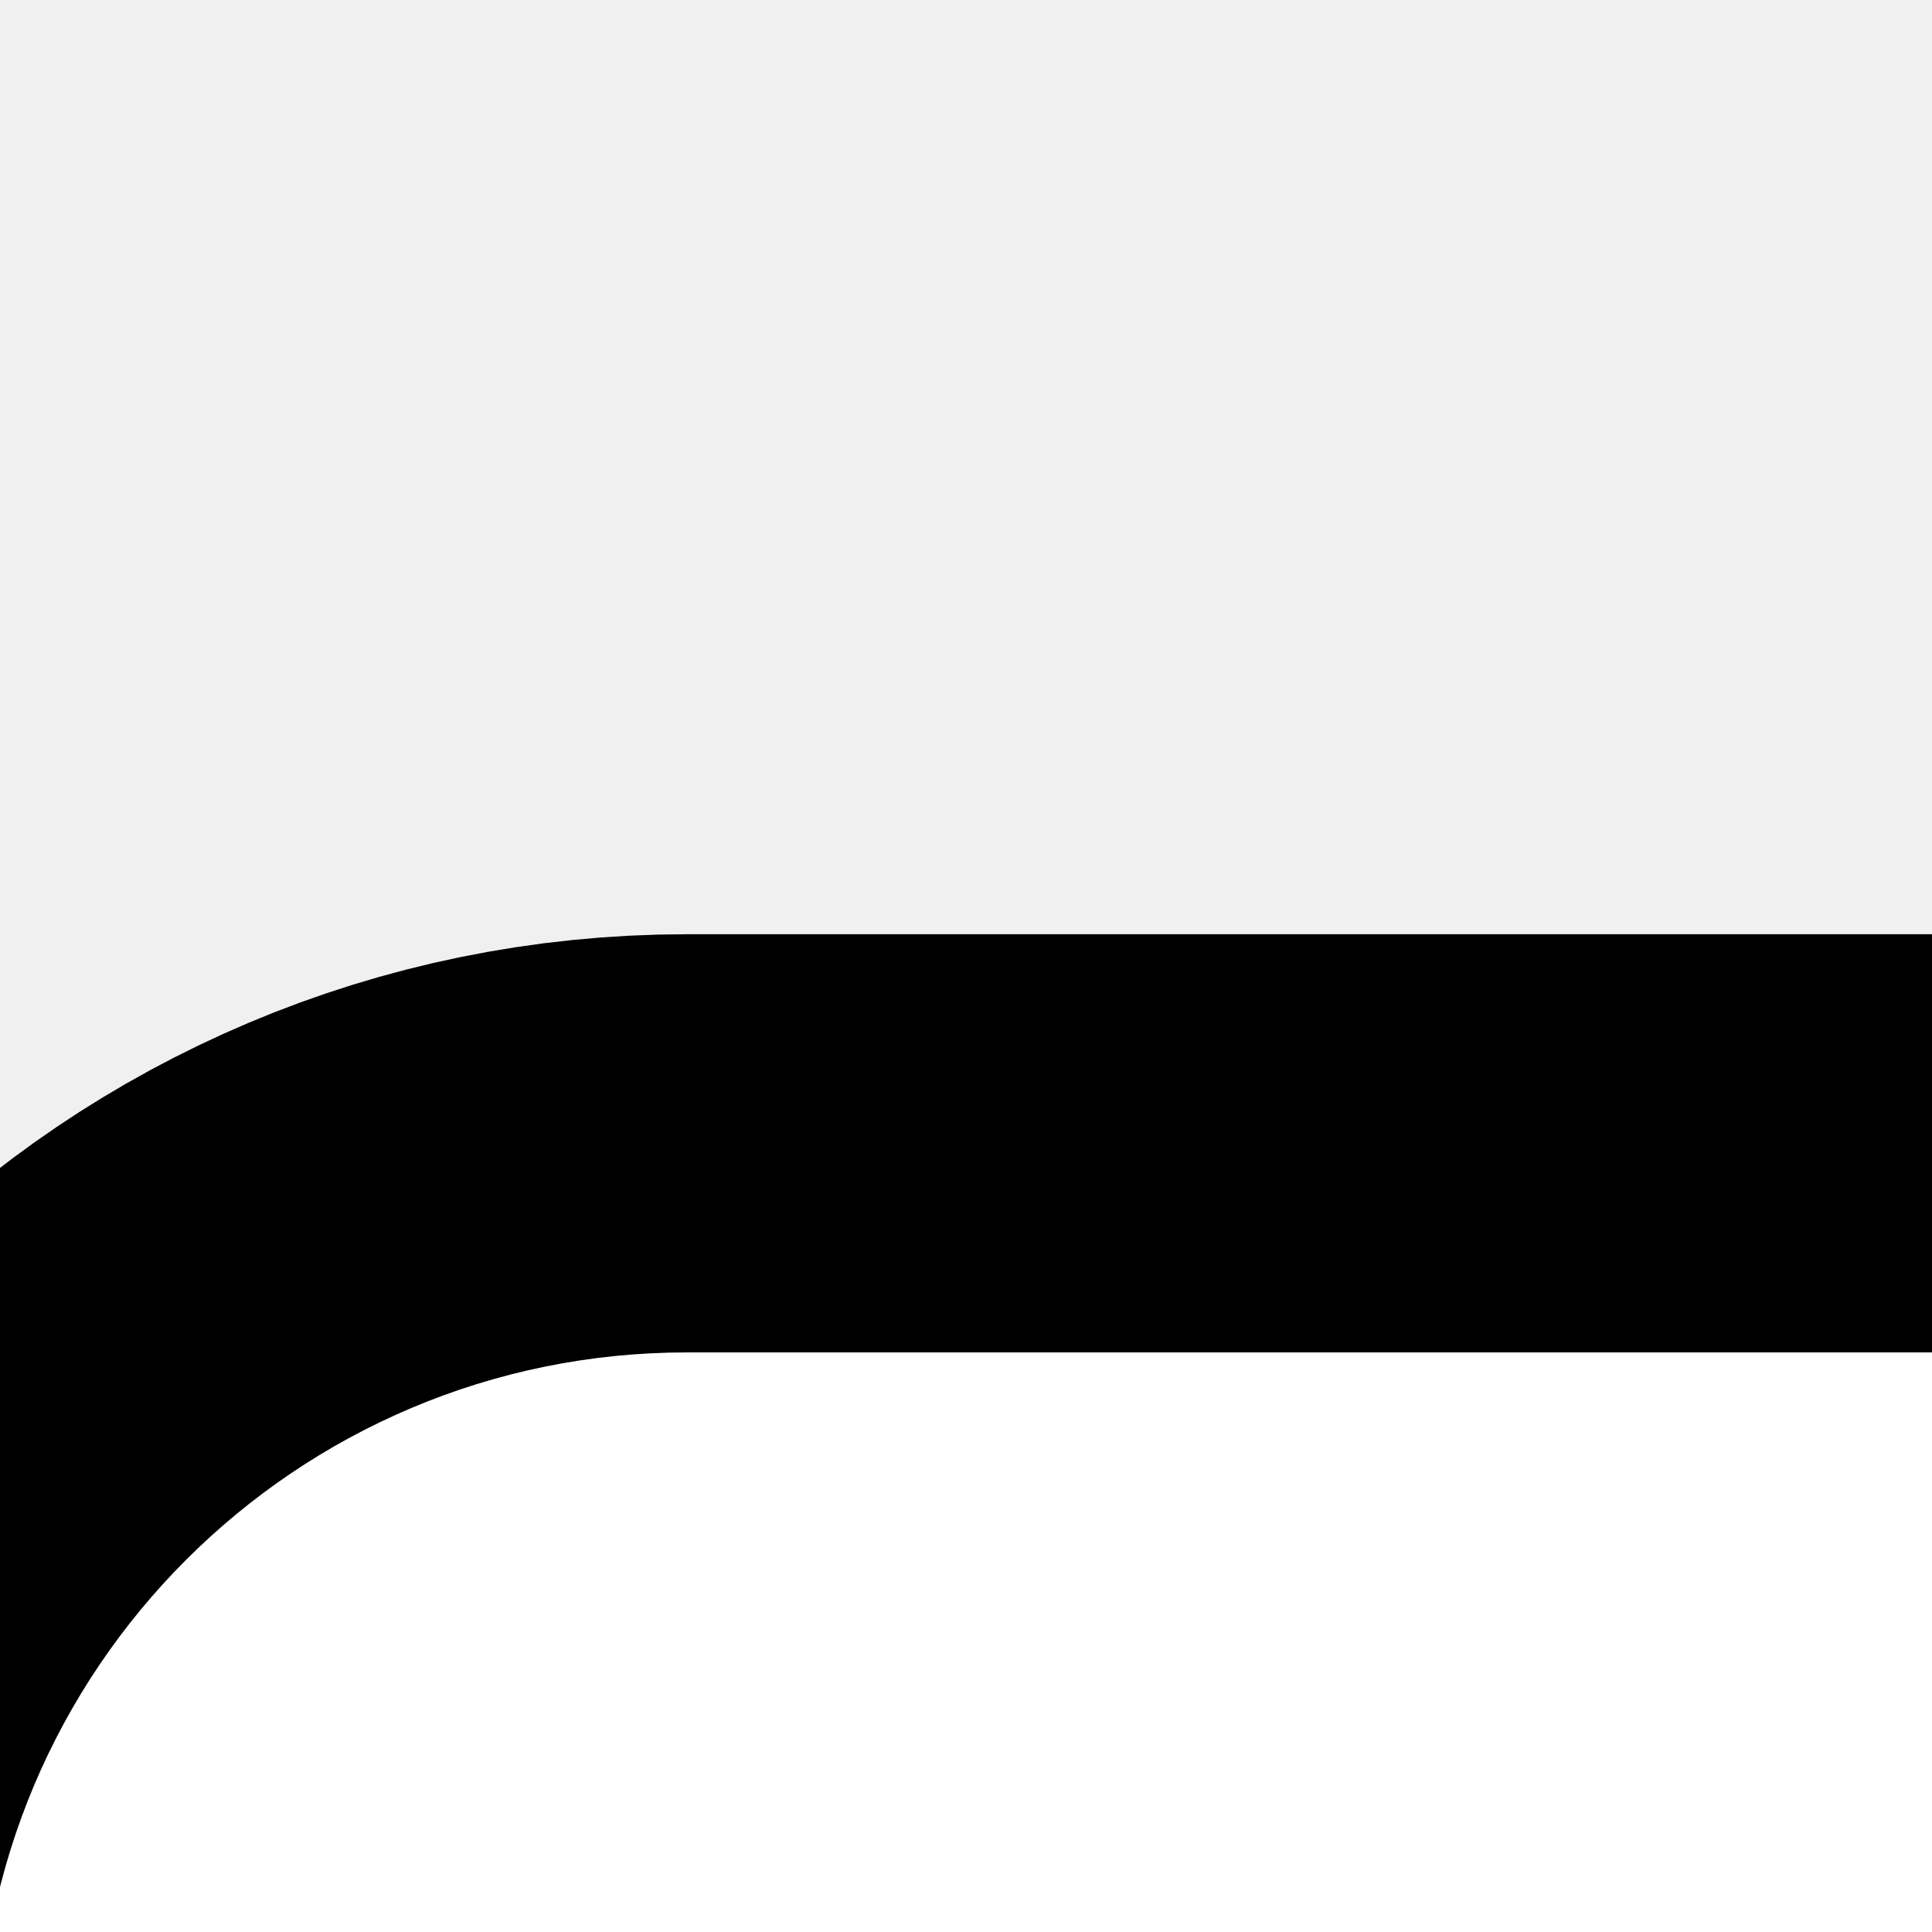
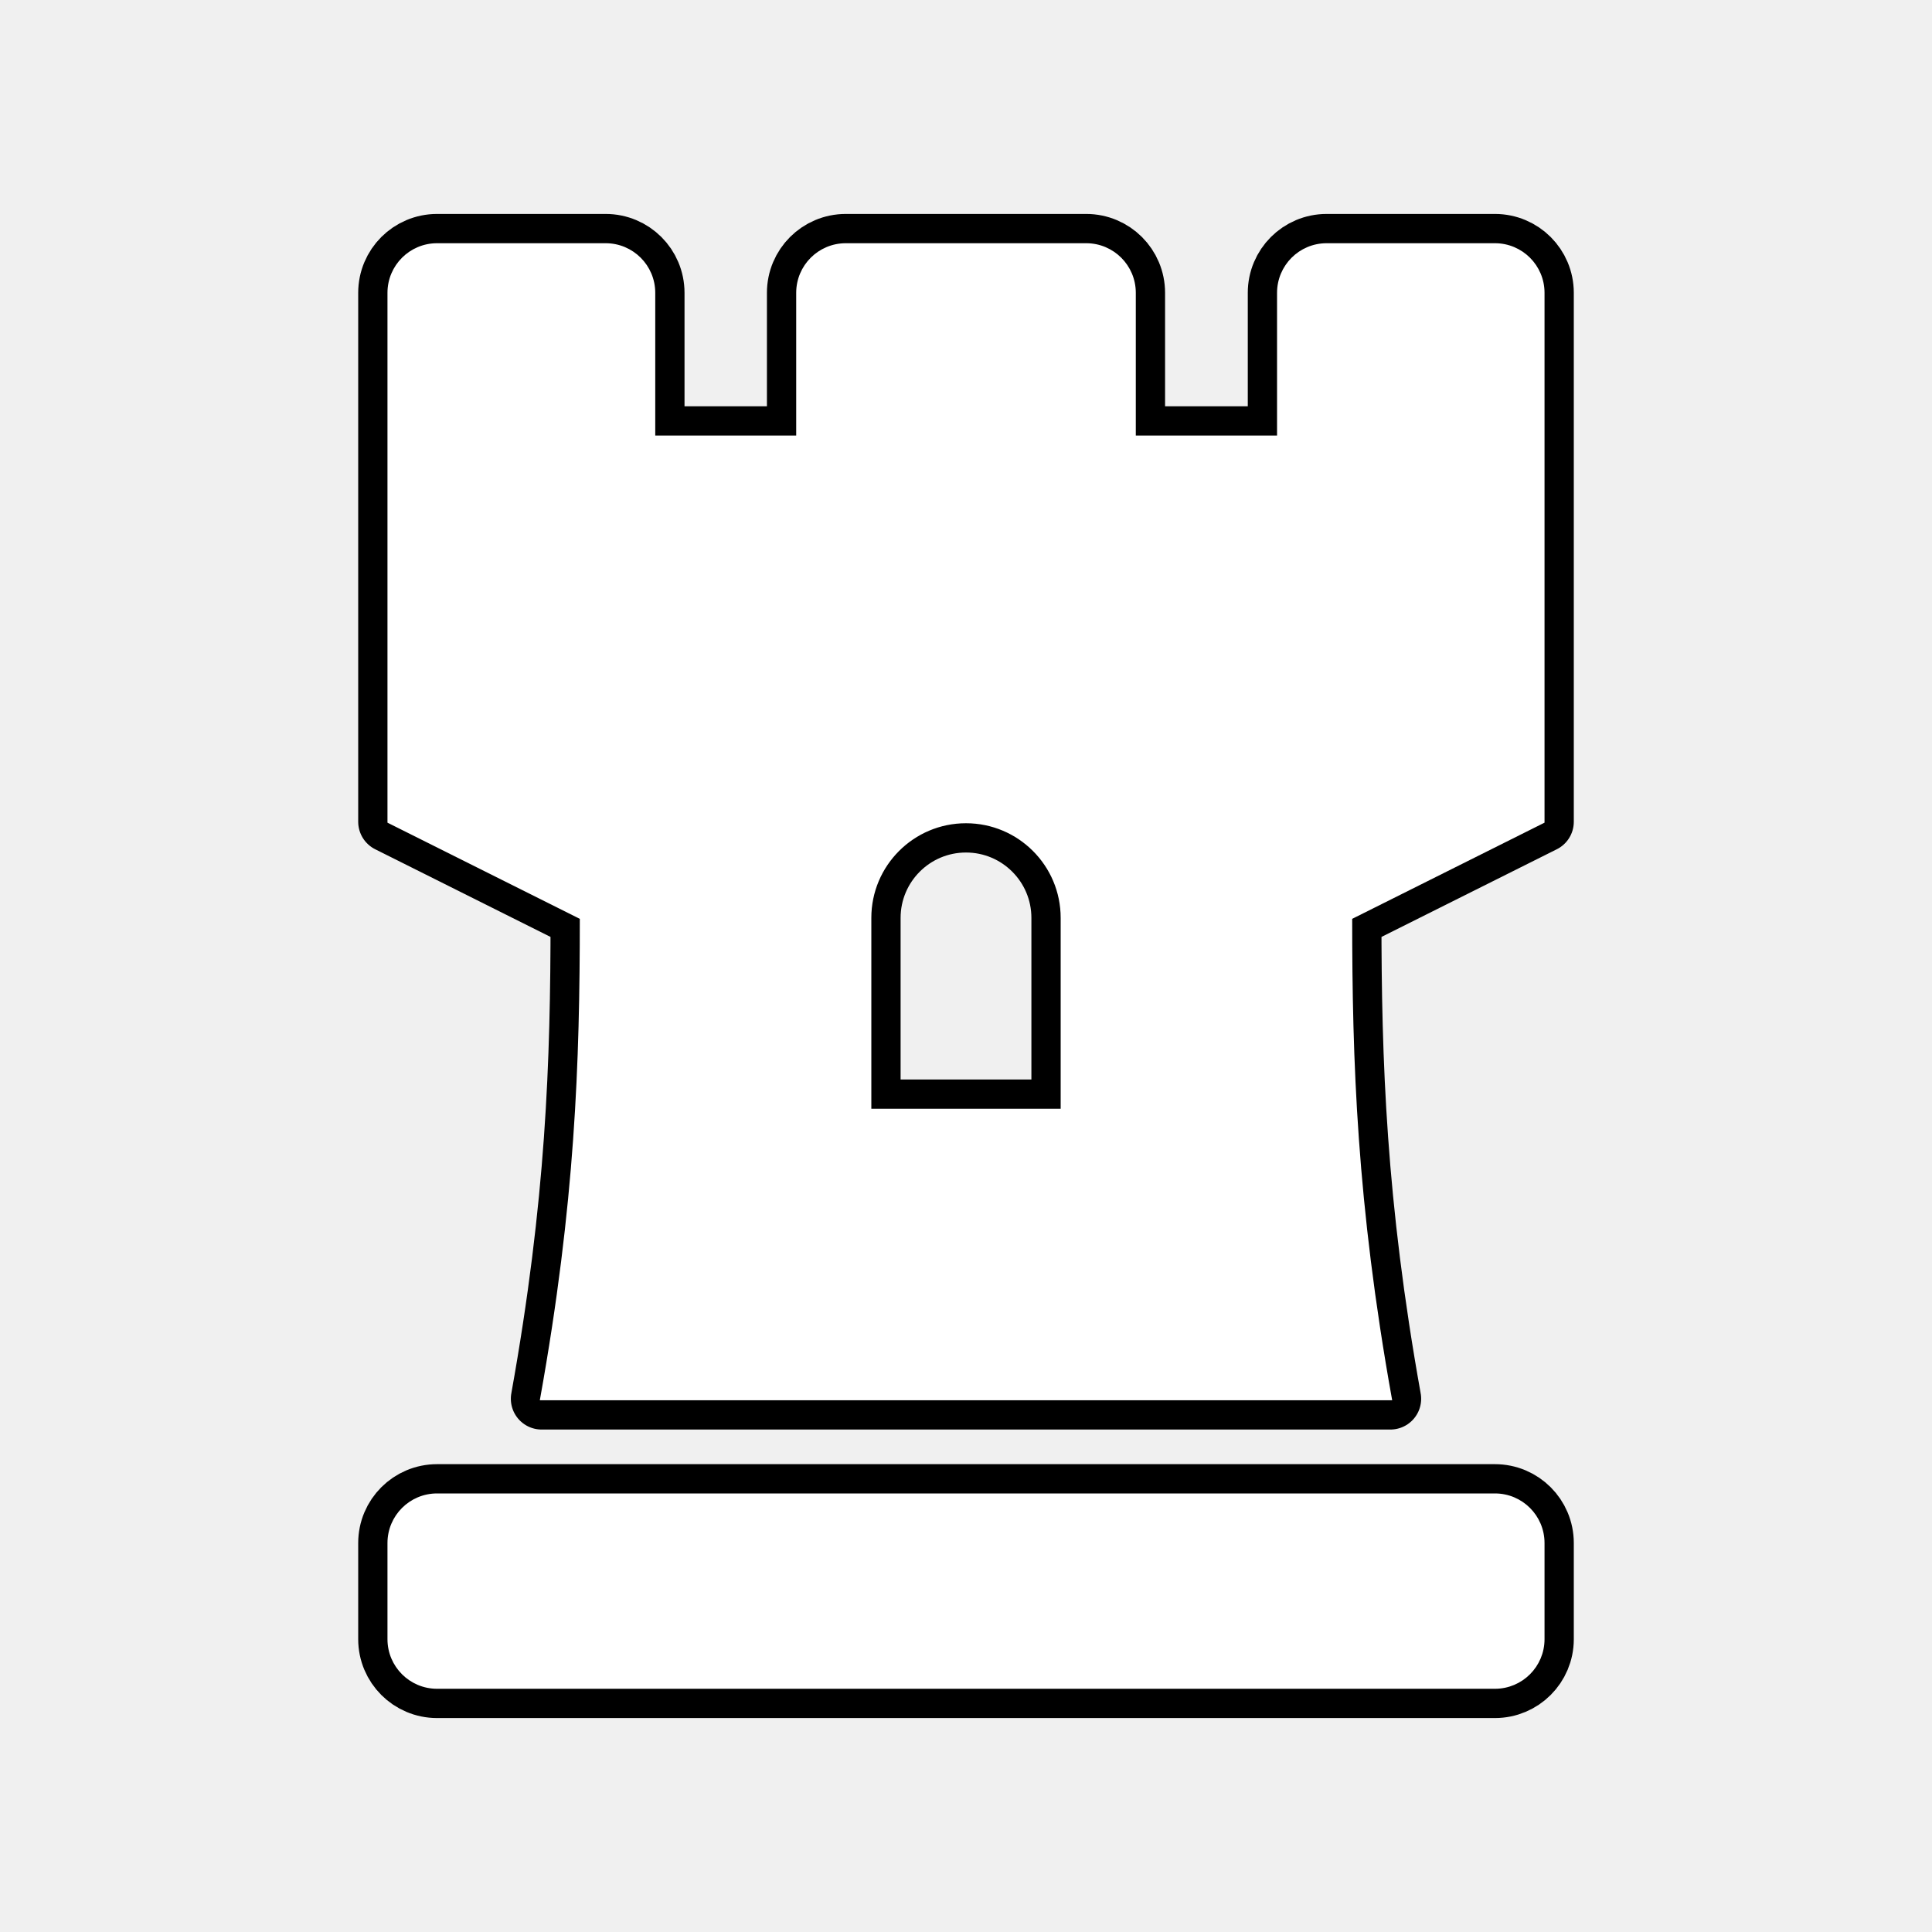
- <svg xmlns="http://www.w3.org/2000/svg" fill="#ffffff" width="45px" height="45px" stroke="#ffffff">
-   <g id="SVGRepo_bgCarrier" stroke-width="0" />
-   <g id="SVGRepo_tracerCarrier" stroke-linecap="round" stroke-linejoin="round" stroke="#000000" stroke-width="20.48">
-     <path d="M368 32h-56a16 16 0 0 0-16 16v48h-48V48a16 16 0 0 0-16-16h-80a16 16 0 0 0-16 16v48H88.1V48a16 16 0 0 0-16-16H16A16 16 0 0 0 0 48v176l64 32c0 48.33-1.54 95-13.21 160h282.42C321.54 351 320 303.72 320 256l64-32V48a16 16 0 0 0-16-16zM224 320h-64v-64a32 32 0 0 1 64 0zm144 128H16a16 16 0 0 0-16 16v32a16 16 0 0 0 16 16h352a16 16 0 0 0 16-16v-32a16 16 0 0 0-16-16z" />
-   </g>
-   <g id="SVGRepo_iconCarrier">
-     <path d="M368 32h-56a16 16 0 0 0-16 16v48h-48V48a16 16 0 0 0-16-16h-80a16 16 0 0 0-16 16v48H88.1V48a16 16 0 0 0-16-16H16A16 16 0 0 0 0 48v176l64 32c0 48.33-1.54 95-13.21 160h282.42C321.54 351 320 303.72 320 256l64-32V48a16 16 0 0 0-16-16zM224 320h-64v-64a32 32 0 0 1 64 0zm144 128H16a16 16 0 0 0-16 16v32a16 16 0 0 0 16 16h352a16 16 0 0 0 16-16v-32a16 16 0 0 0-16-16z" />
+ <svg xmlns="http://www.w3.org/2000/svg" id="eeY4WjlmrNO1" viewBox="0 0 45 45" shape-rendering="geometricPrecision" text-rendering="geometricPrecision" project-id="161da1b421f54e768da33e163d67ce45" export-id="97bc67f2231747498af8d268af9b7168" cached="false">
+   <g transform="matrix(.07 0 0 0.07 9.06 3.46)">
+     <g>
+       <path d="M368,32h-56c-8.837,0-16,7.163-16,16v48h-48v-48c0-8.837-7.163-16-16-16h-80c-8.837,0-16,7.163-16,16v48h-47.9v-48c0-8.837-7.163-16-16-16L16,32C7.163,32,0,39.163,0,48v176l64,32c0,48.33-1.54,95-13.21,160h282.42C321.54,351,320,303.72,320,256l64-32v-176c0-8.837-7.163-16-16-16ZM224,320h-64v-64c0-17.673,14.327-32,32-32s32,14.327,32,32v64ZM368,448h-352c-8.837,0-16,7.163-16,16v32c0,8.837,7.163,16,16,16h352c8.837,0,16-7.163,16-16v-32c0-8.837-7.163-16-16-16Z" fill="#fff" stroke="#000" stroke-width="20.48" stroke-linecap="round" stroke-linejoin="round" />
+     </g>
+     <g>
+       <path d="M368,32h-56c-8.837,0-16,7.163-16,16v48h-48v-48c0-8.837-7.163-16-16-16h-80c-8.837,0-16,7.163-16,16v48h-47.9v-48c0-8.837-7.163-16-16-16L16,32C7.163,32,0,39.163,0,48v176l64,32c0,48.33-1.54,95-13.21,160h282.42C321.54,351,320,303.72,320,256l64-32v-176c0-8.837-7.163-16-16-16ZM224,320h-64v-64c0-17.673,14.327-32,32-32s32,14.327,32,32v64ZM368,448h-352c-8.837,0-16,7.163-16,16v32c0,8.837,7.163,16,16,16h352c8.837,0,16-7.163,16-16v-32c0-8.837-7.163-16-16-16Z" fill="#fff" stroke="#fff" />
+     </g>
  </g>
</svg>
